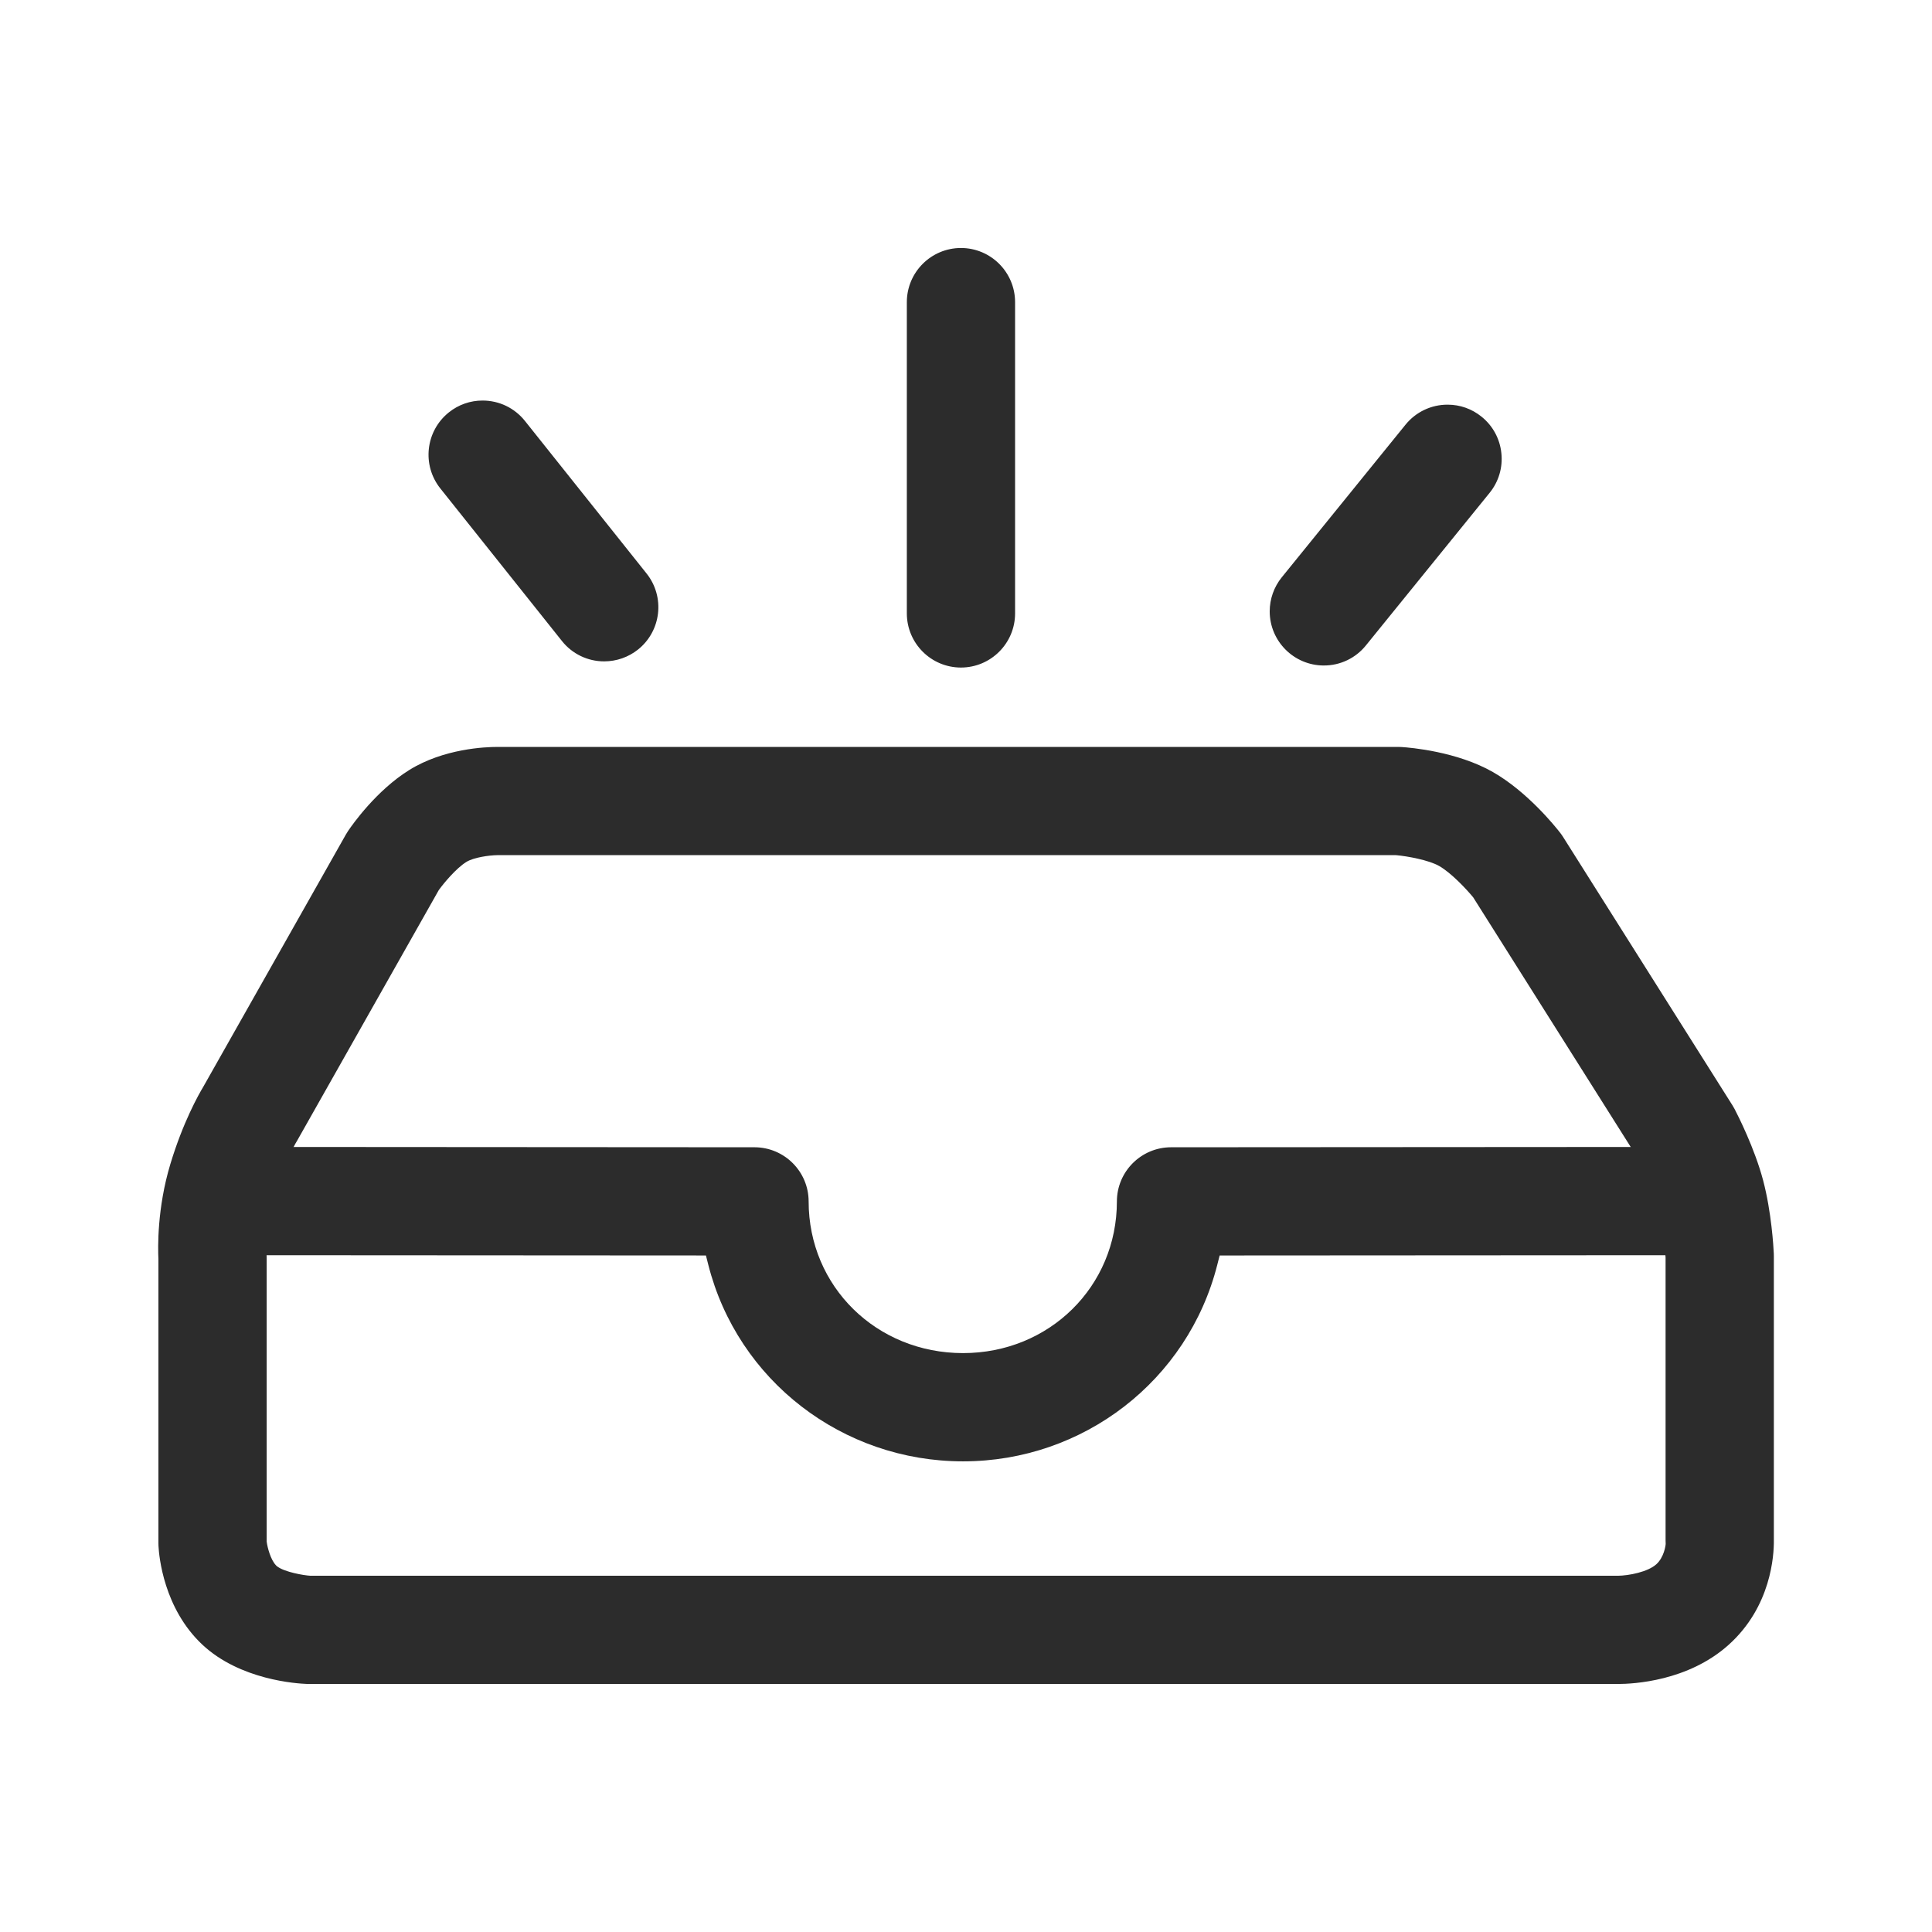
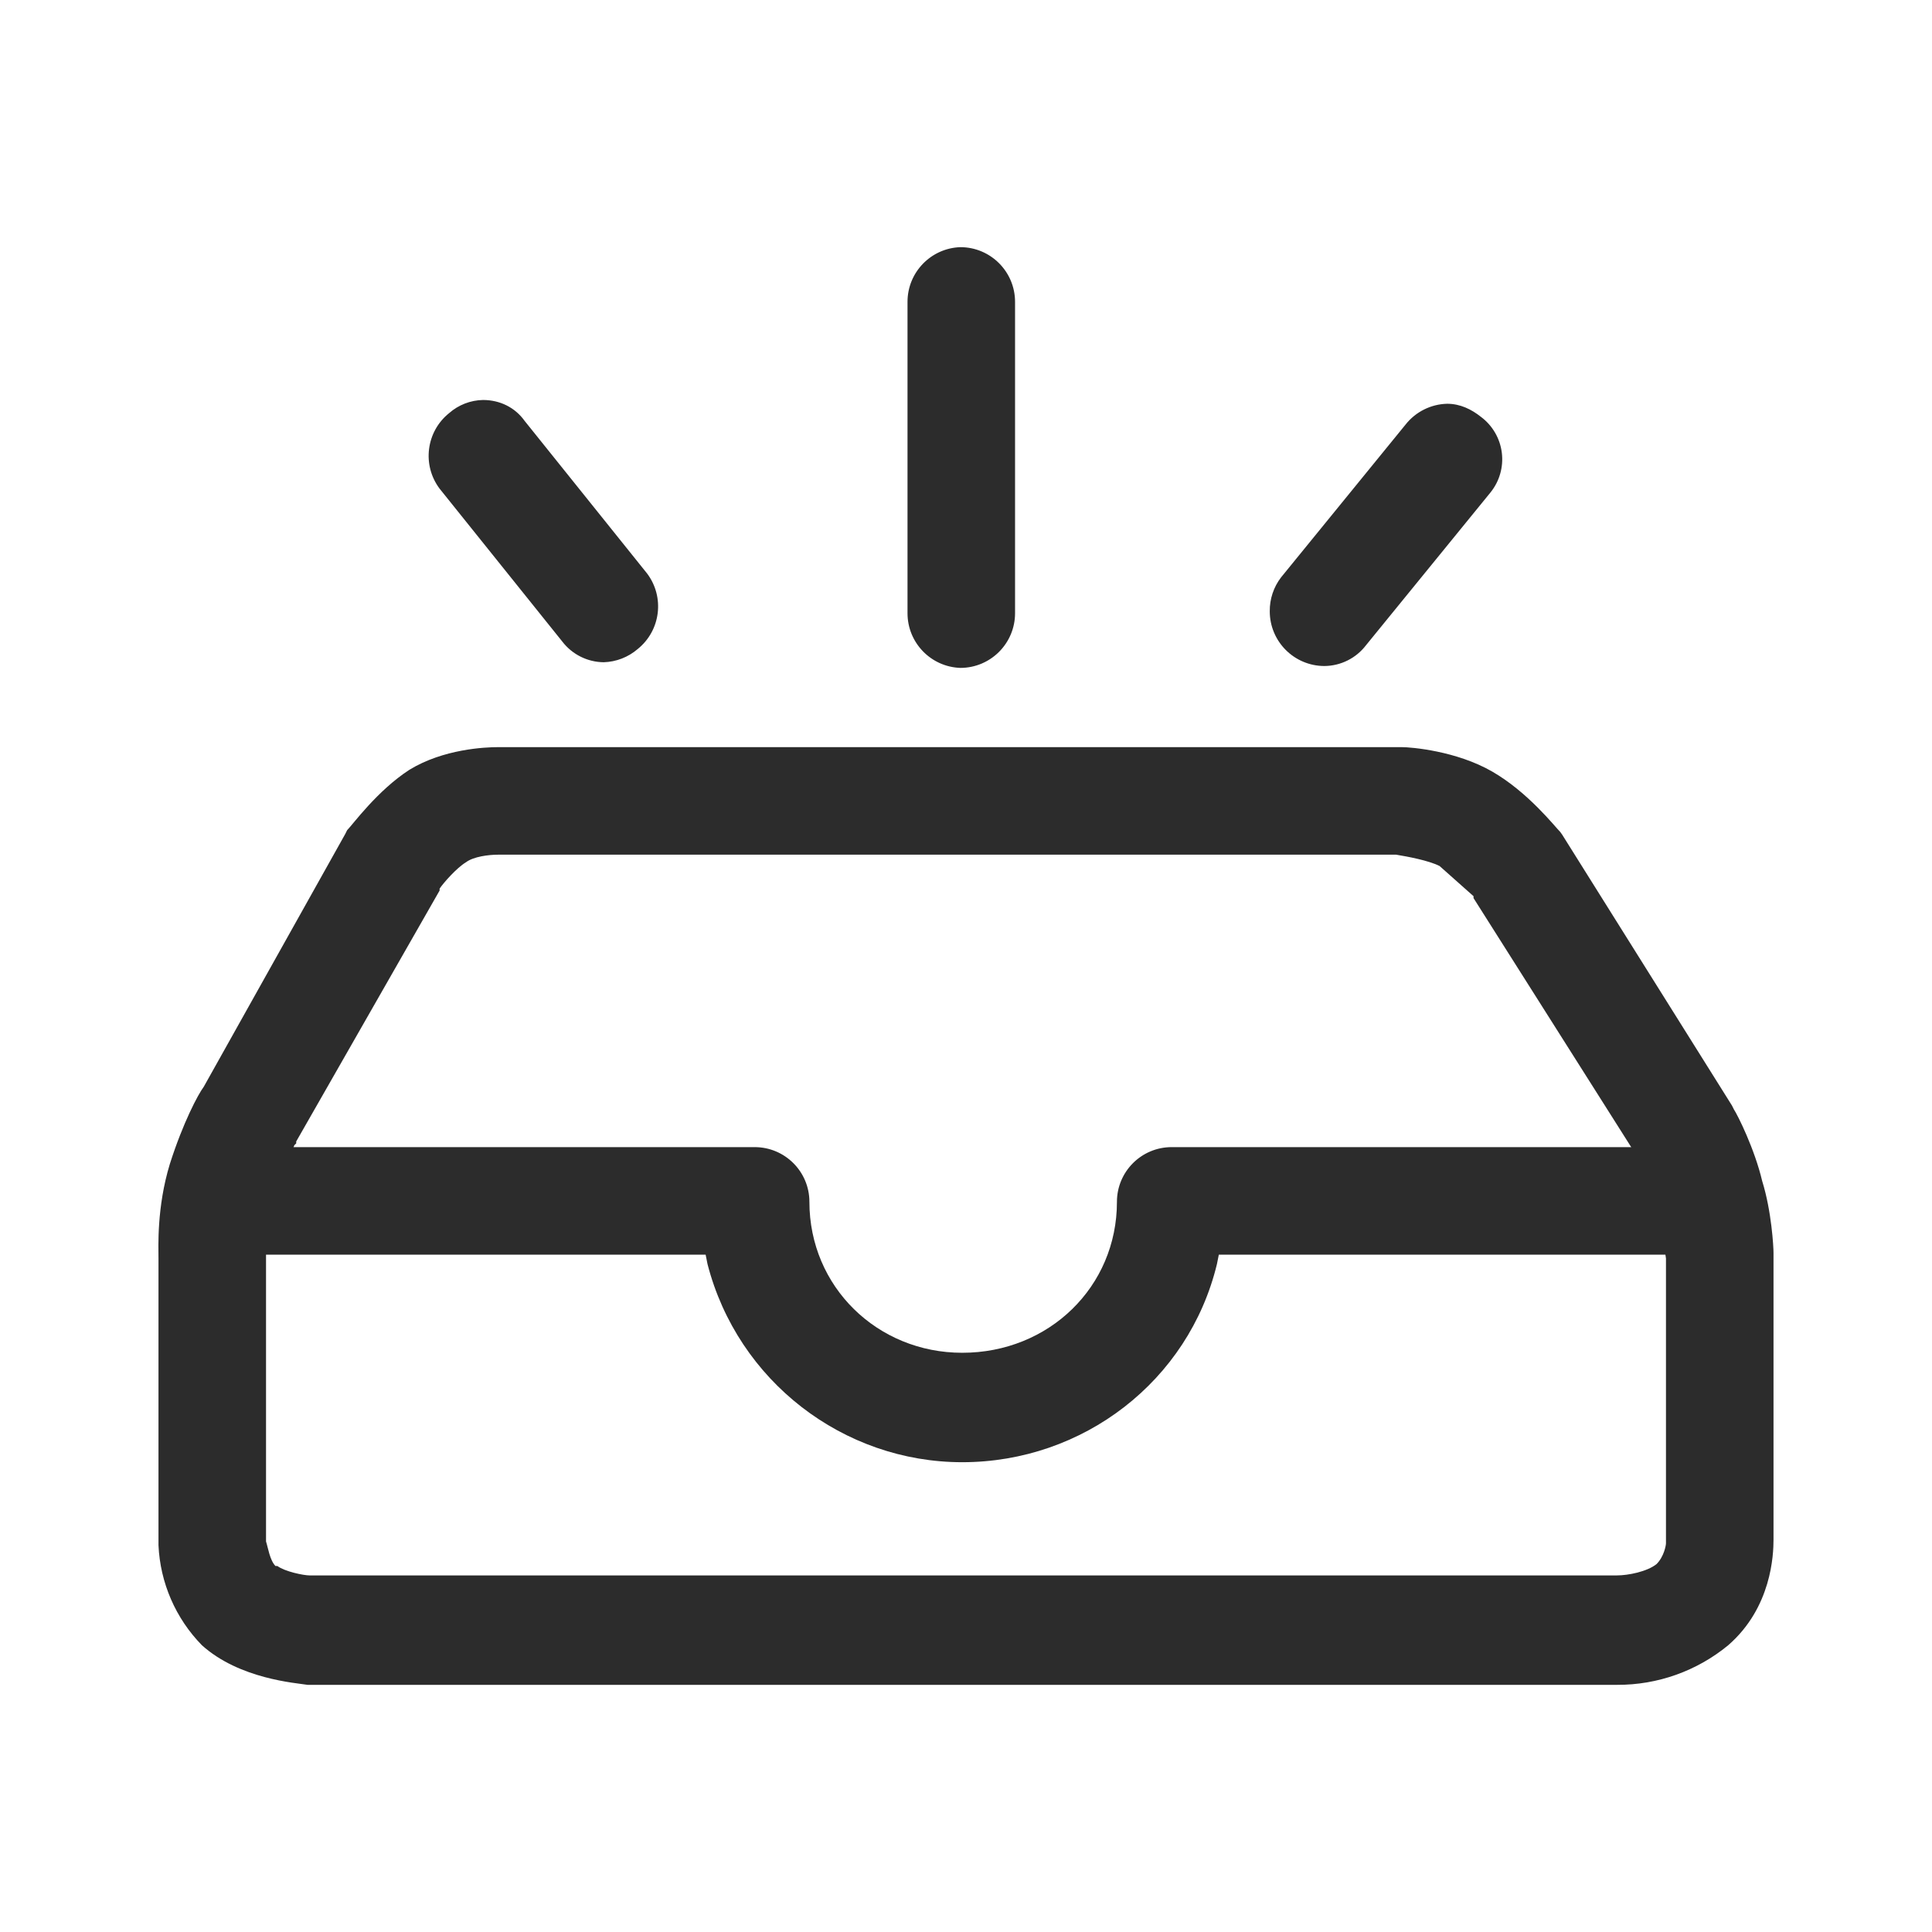
- <svg xmlns="http://www.w3.org/2000/svg" t="1709625279684" class="icon" viewBox="0 0 1024 1024" version="1.1" p-id="4241" width="200" height="200">
-   <path d="M164.003 892.56l-0.999-0.022c-5.773-0.187-35.781-2.114-55.772-20.854-20.498-19.224-22.944-46.864-23.226-52.214a27.026 27.026 0 0 1-0.04-1.511v-150.539c-0.298-6.201-0.699-27.15 6.32-50.416 6.725-22.308 15.034-36.953 17.414-40.905l75.577-133.706c0.378-0.671 0.777-1.319 1.206-1.95 2.356-3.496 15.024-21.491 32.394-32.298 18.277-11.382 40.398-12.262 46.746-12.262h477.395c0.614 0 1.222 0.018 1.85 0.057 4.746 0.304 29.388 2.384 48.458 13.293 18.21 10.429 32.867 28.654 35.619 32.195a29.729 29.729 0 0 1 1.572 2.249l89.761 142.234c0.383 0.627 0.772 1.281 1.122 1.951 1.72 3.303 10.592 20.757 15.086 37.732 4.437 16.794 5.508 35.353 5.671 38.899l0.023 1.211v150.561c0.101 7.961-1.364 35.281-24.027 55.581-21.462 19.213-50.354 20.7-58.698 20.7H164.003z m-7.69-285.951c-1.652 2.937-6.788 12.651-11.107 26.964-4.561 15.131-4.019 29.275-3.946 30.842a43.492 43.492 0 0 1 0.074 2.036v150.516l0.056 0.416c0.356 2.706 2.007 9.263 4.855 12.222l0.383 0.407 0.451 0.331c3.986 2.938 13.863 4.623 17.312 4.832l693.108 0.011c5.751-0.067 15.803-1.984 20.358-6.066 4.075-3.653 4.988-9.922 4.988-10.925l-0.055-1.742v-149.867c-0.311-5.847-1.444-17.499-3.789-26.327-2.656-10.086-8.597-22.168-9.764-24.479l-0.322-0.564-88.086-139.595-0.275-0.333c-3.338-4.02-11.343-12.612-17.736-16.276-5.536-3.168-16.811-5.197-22.618-5.739l-0.602-0.029h-475.874c-4.454 0.04-12.728 1.218-16.551 3.608-5.384 3.355-11.759 11.022-14.381 14.601l-0.226 0.311-75.103 132.865-0.811 1.364 0.011-0.034c-0.022 0.067-0.349 0.649-0.349 0.649z m353.02-252.791a28.717 28.717 0 0 1-28.689-28.683V160.123a28.717 28.717 0 0 1 28.678-28.683 28.723 28.723 0 0 1 28.694 28.683v165.009a28.712 28.712 0 0 1-28.683 28.683z m192.318-1.088a28.723 28.723 0 0 1-28.683-28.69 28.751 28.751 0 0 1 6.408-18.069l65.571-80.87a28.594 28.594 0 0 1 22.308-10.621c6.628 0 12.869 2.215 18.033 6.404a28.447 28.447 0 0 1 10.469 19.303 28.463 28.463 0 0 1-6.241 21.045l-65.569 80.871a28.48 28.48 0 0 1-22.253 10.621h-0.044z m-381.411-2.193a28.486 28.486 0 0 1-22.409-10.802l-64.459-80.864a28.717 28.717 0 0 1 4.55-40.314 28.379 28.379 0 0 1 17.859-6.257c8.794 0 16.974 3.94 22.449 10.807l64.465 80.863a28.712 28.712 0 0 1-4.538 40.309 28.791 28.791 0 0 1-17.87 6.257h-0.046z" fill="#2C2C2C" p-id="4242" />
-   <path d="M510.428 774.545c-63.906 0-119.431-42.845-135.014-104.176l-1.256-4.944-254.743-0.152a28.746 28.746 0 0 1-28.683-28.706 28.717 28.717 0 0 1 28.683-28.672l280.511 0.179a28.74 28.74 0 0 1 28.668 28.694c0 45.089 35.945 80.403 81.834 80.403 45.725 0 81.546-35.313 81.546-80.402a28.757 28.757 0 0 1 28.683-28.695l277.914-0.175c15.824 0 28.683 12.848 28.694 28.661s-12.847 28.695-28.661 28.718l-252.165 0.152-1.257 4.944c-15.565 61.33-70.971 104.171-134.753 104.171z" fill="#2C2C2C" p-id="4243" />
+ <svg xmlns="http://www.w3.org/2000/svg" class="icon" viewBox="0 0 1024 1024">
+   <path fill="#2C2C2C" d="M164 893h-1c-6-1-36-3-56-21a81 81 0 0 1-23-53 27 27 0 0 1 0-1V667c0-6-1-27 6-50 7-22 15-37 18-41l75-134 1-2c3-3 16-21 33-32 18-11 40-12 47-12h479c5 0 29 2 48 13s33 29 36 32a30 30 0 0 1 2 3l89 142 1 2c2 3 11 21 15 38 5 16 6 35 6 38v152c0 8-1 36-24 56a92 92 0 0 1-59 21H164zm-8-286c-1 3-6 12-11 27-4 15-4 29-4 30a43 43 0 0 1 0 2v151c1 3 2 10 5 13h1c4 3 14 5 17 5h693c6 0 16-2 21-6 4-4 5-10 5-11V667l-4-27c-3-10-9-22-10-24v-1l-88-139v-1l-18-16c-6-3-17-5-23-6H264c-5 0-13 1-17 4-5 3-12 11-14 14v1l-76 133v1l-1 1zm353-253a29 29 0 0 1-28-29V160a29 29 0 0 1 28-29 29 29 0 0 1 29 29v165a29 29 0 0 1-29 29zm193-1a29 29 0 0 1-29-29 29 29 0 0 1 6-18l66-81a29 29 0 0 1 22-11c7 0 13 3 18 7a28 28 0 0 1 11 19 28 28 0 0 1-6 21l-66 81a28 28 0 0 1-22 11zm-382-2a28 28 0 0 1-22-11l-65-81a29 29 0 0 1 5-40 28 28 0 0 1 18-7c9 0 17 4 22 11l65 81a29 29 0 0 1-5 40 29 29 0 0 1-18 7z" />
+   <path fill="#2C2C2C" d="M510 775c-63 0-119-43-135-105l-1-5H119a29 29 0 0 1-28-28 29 29 0 0 1 28-29h281a29 29 0 0 1 29 29c0 45 36 80 81 80 46 0 82-35 82-80a29 29 0 0 1 29-29h278a29 29 0 0 1 0 57H646l-1 5c-15 62-71 105-135 105z" />
</svg>
